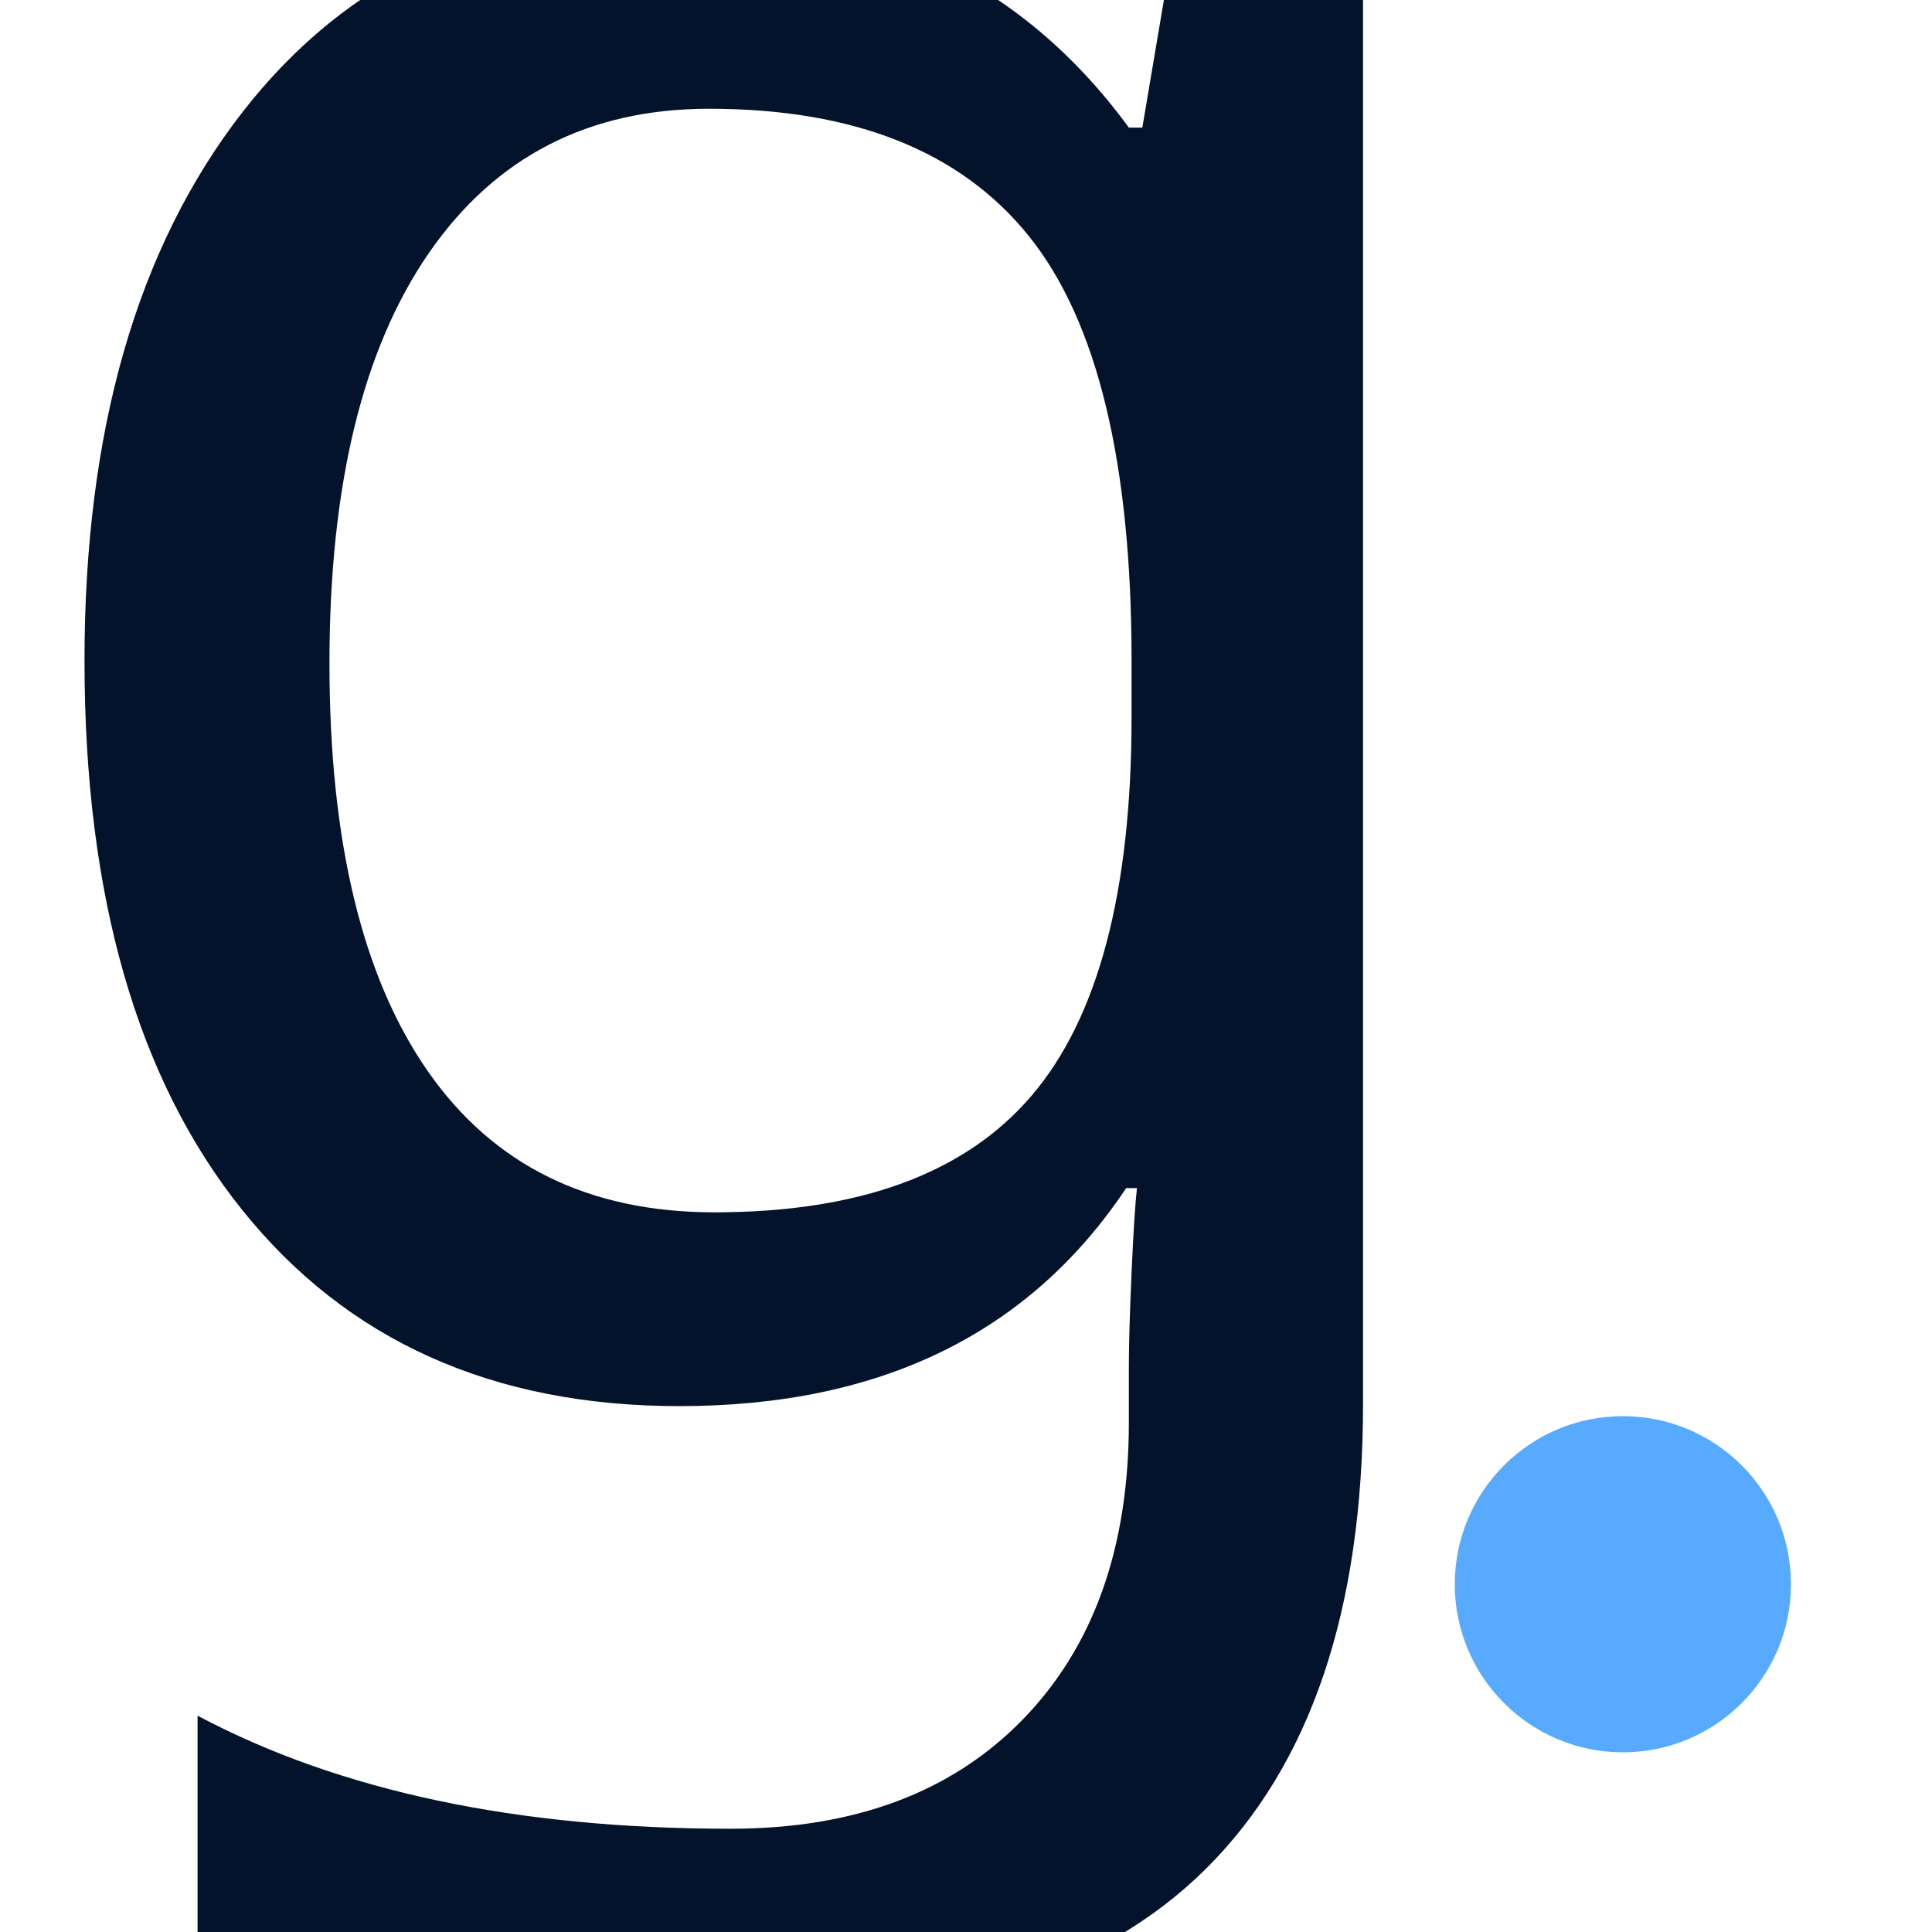
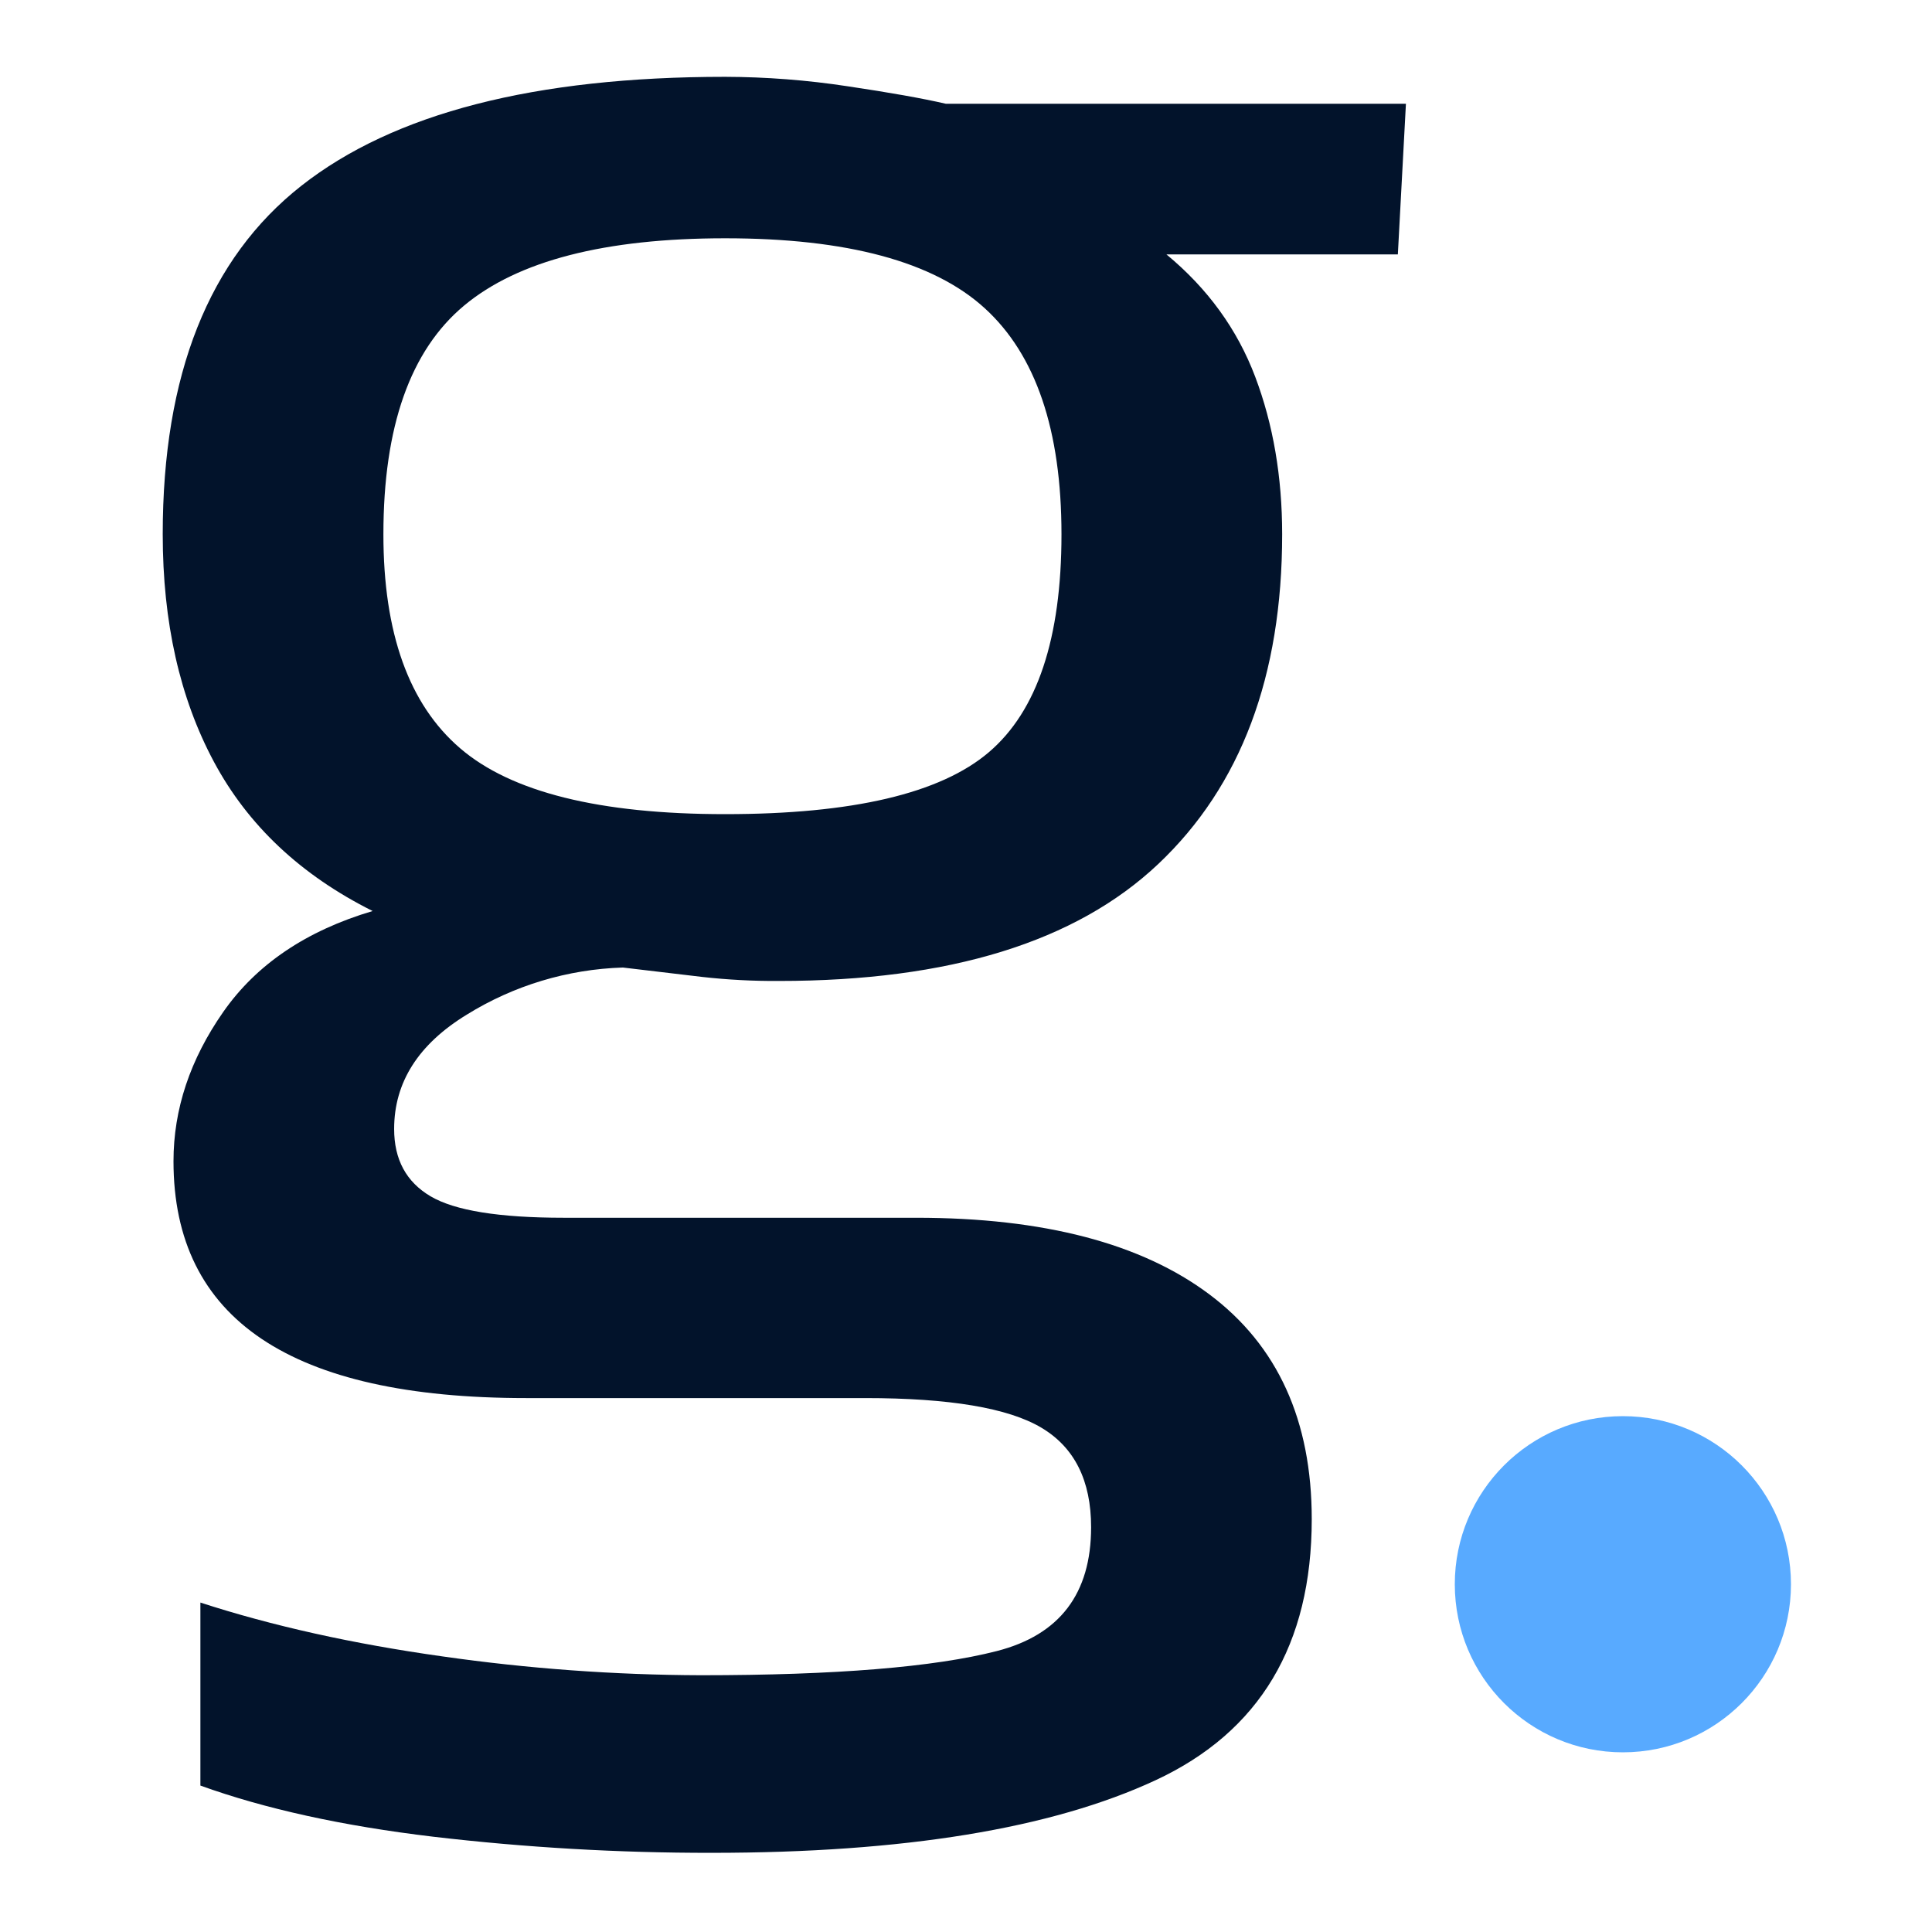
<svg xmlns="http://www.w3.org/2000/svg" width="1000" height="1000" viewBox="0 0 1000 1000">
  <defs>
    <style>
      .cls-1 {
-         font-size: 1296px;
        fill: #02132b;
-         text-anchor: middle;
-         font-family: Kanit;
-         font-weight: 300;
+         fill-rule: evenodd;
      }

      .cls-2 {
        fill: #58aaff;
      }
    </style>
  </defs>
-   <text id="g" class="cls-1" transform="translate(395.523 713.884) scale(1.075)">
-     <tspan x="0">g</tspan>
-   </text>
+   <path id="g" class="cls-1" d="M598.17,921.42q80.78-37.632,80.788-135.111,0-76.623-52.929-116.3-52.921-39.7-151.8-39.7H291.762q-50.149,0-68.948-11.133Q204,608.043,204.006,584.349q0-36.2,37.6-59.176a162.814,162.814,0,0,1,80.8-24.382q23.677,2.77,41.074,4.87a336.366,336.366,0,0,0,39.7,2.082q132.315,0,196.385-60.587t64.079-170.609q0-44.583-13.937-81.492t-45.96-63.374H723.525L727.706,53.7H489.541q-18.109-4.181-50.846-9.051a429.372,429.372,0,0,0-63.374-4.886q-147.654,0-219.374,56.422Q84.211,152.6,84.227,276.547q0,68.26,26.465,117.7,26.448,49.444,82.181,77.295-51.536,15.313-77.311,52.224T89.8,601.074q0,122.567,182.465,122.567h175.5q65.44,0,91.216,15.314t25.776,51.536q0,51.535-48.748,64.079Q467.241,867.089,362.794,867.1a967.776,967.776,0,0,1-133.717-9.74q-69.645-9.773-125.354-27.875v94.725q50.125,18.086,120.484,26.465a1223.885,1223.885,0,0,0,144.162,8.346Q517.383,959.018,598.17,921.42ZM238.128,387.275q-39.7-34.1-39.68-110.728,0-83.574,41.779-118.385,41.763-34.81,135.094-34.827,94.707,0,134.4,36.221t39.7,116.991q0,80.779-37.6,112.811T375.321,421.4Q277.816,421.4,238.128,387.275Z" />
  <circle id="Elipse_1" data-name="Elipse 1" class="cls-2" cx="840" cy="820" r="87" />
</svg>
